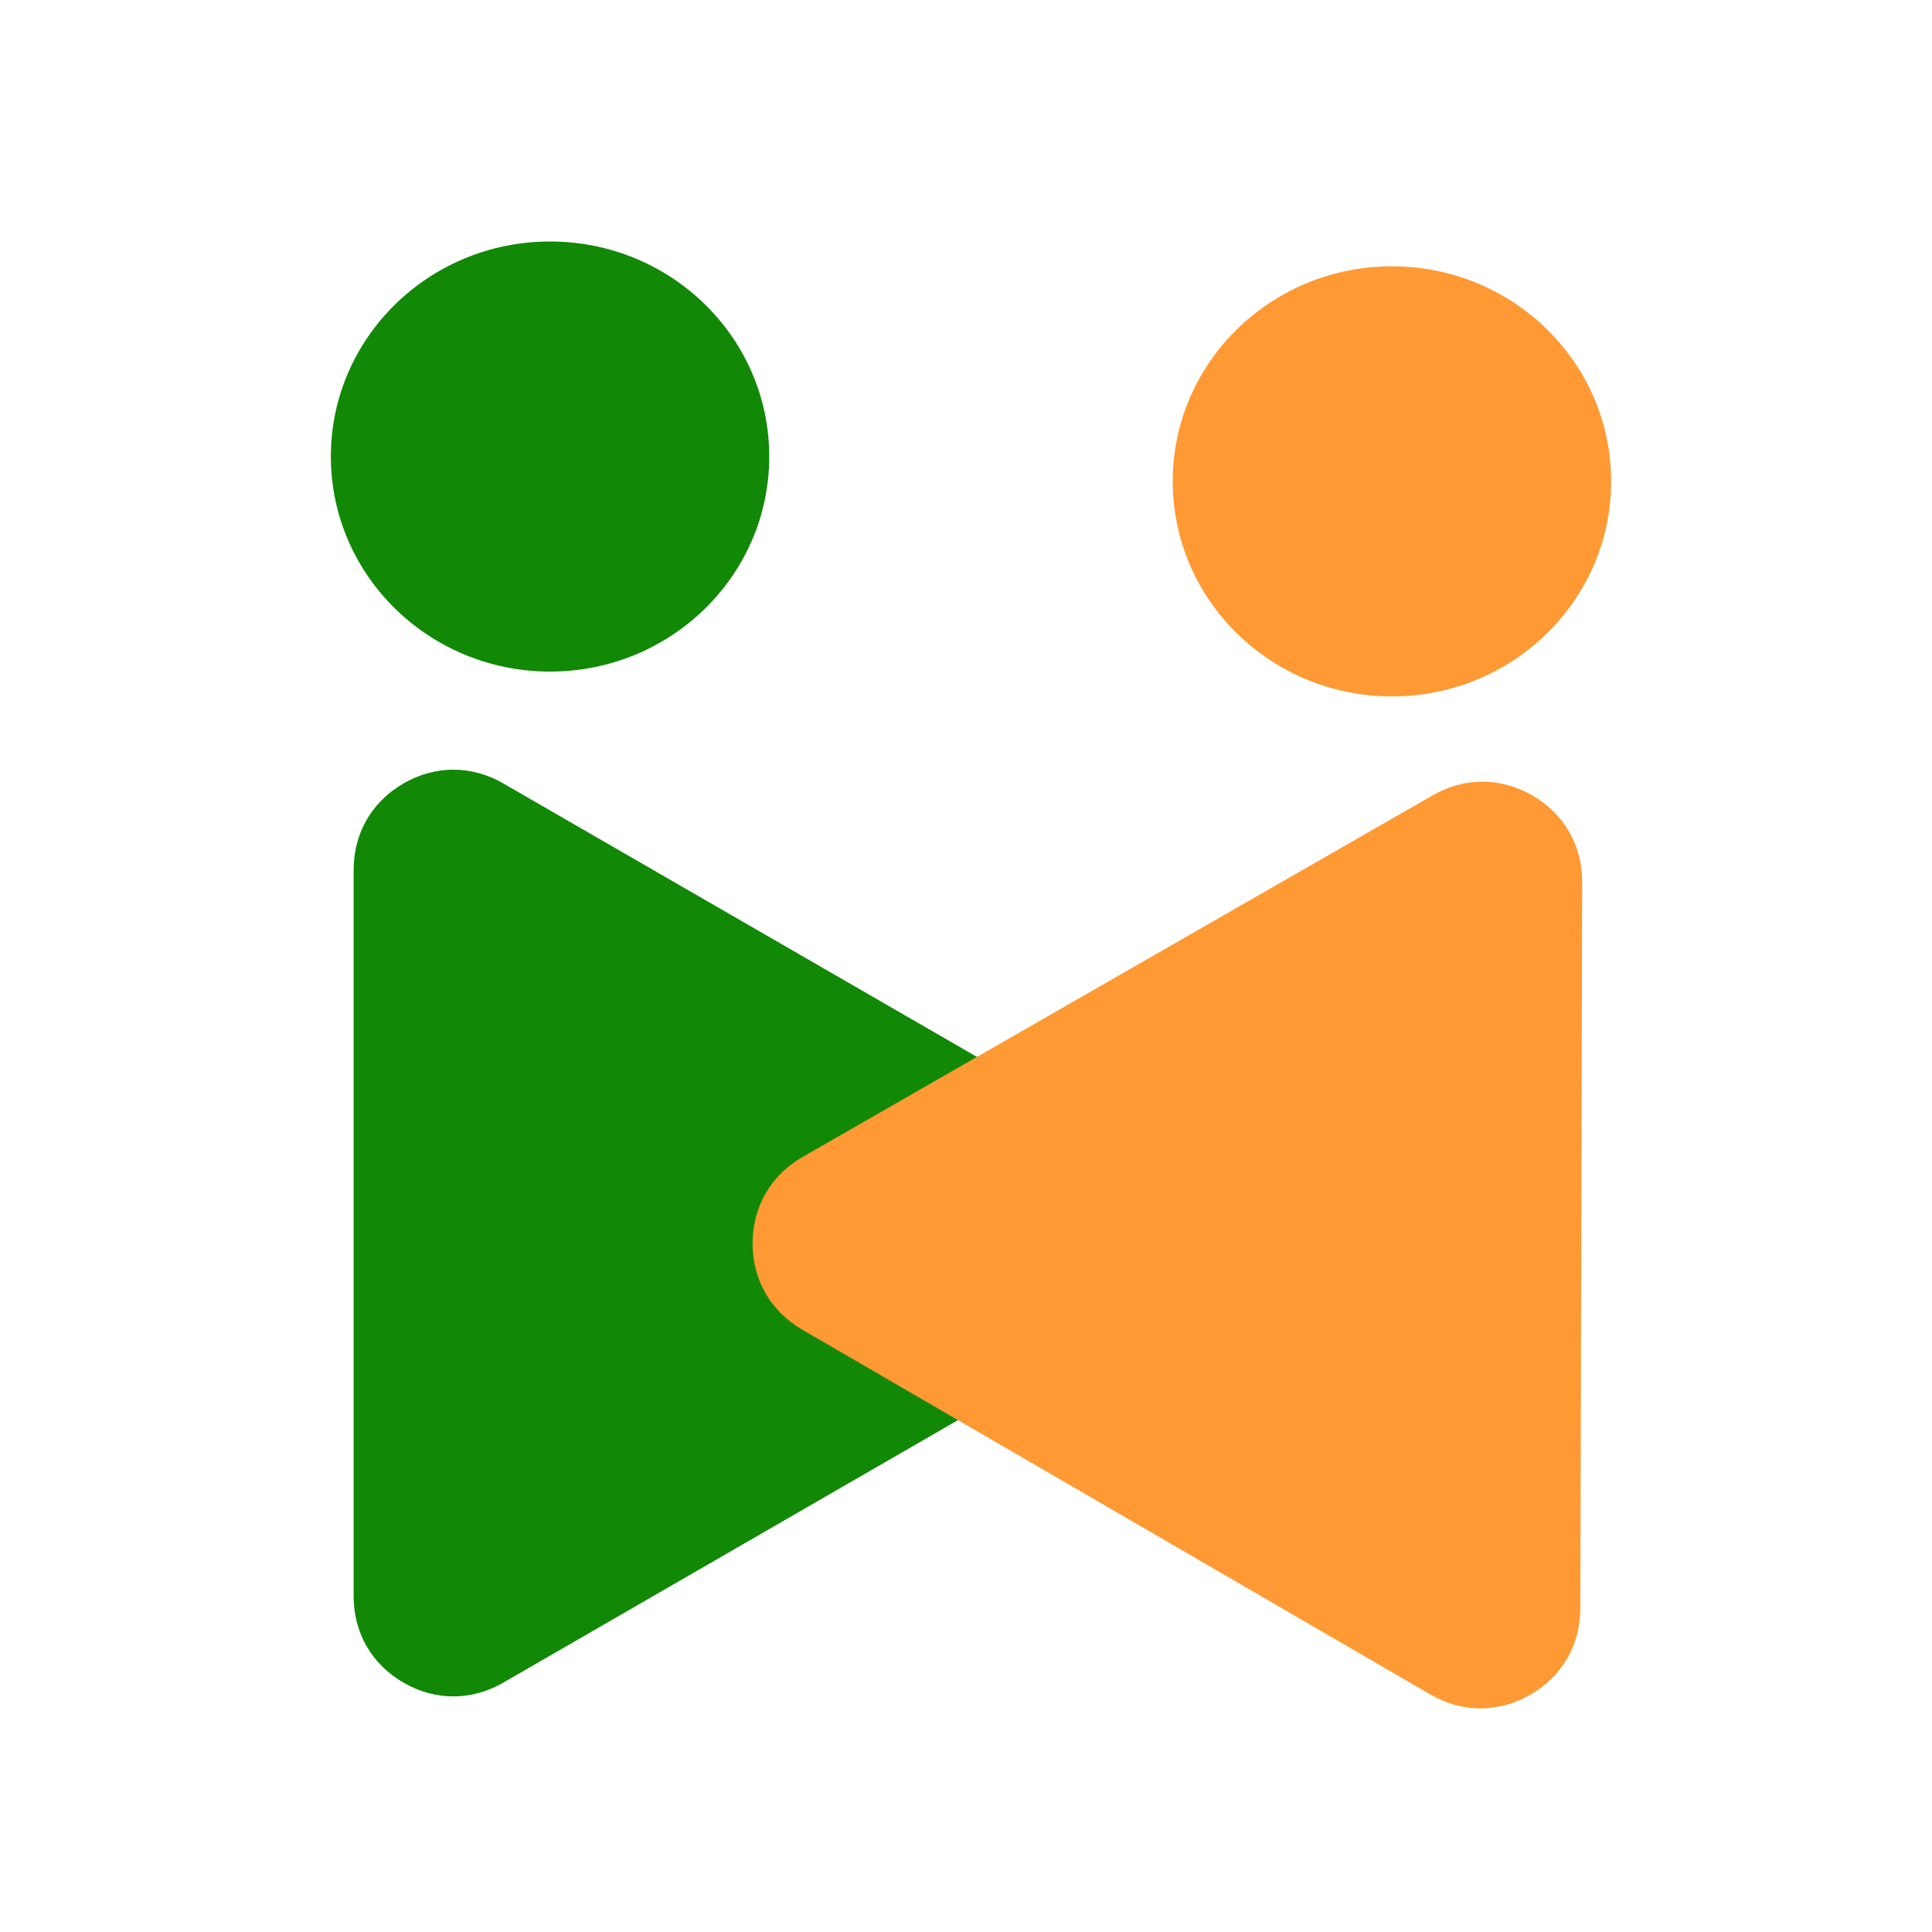
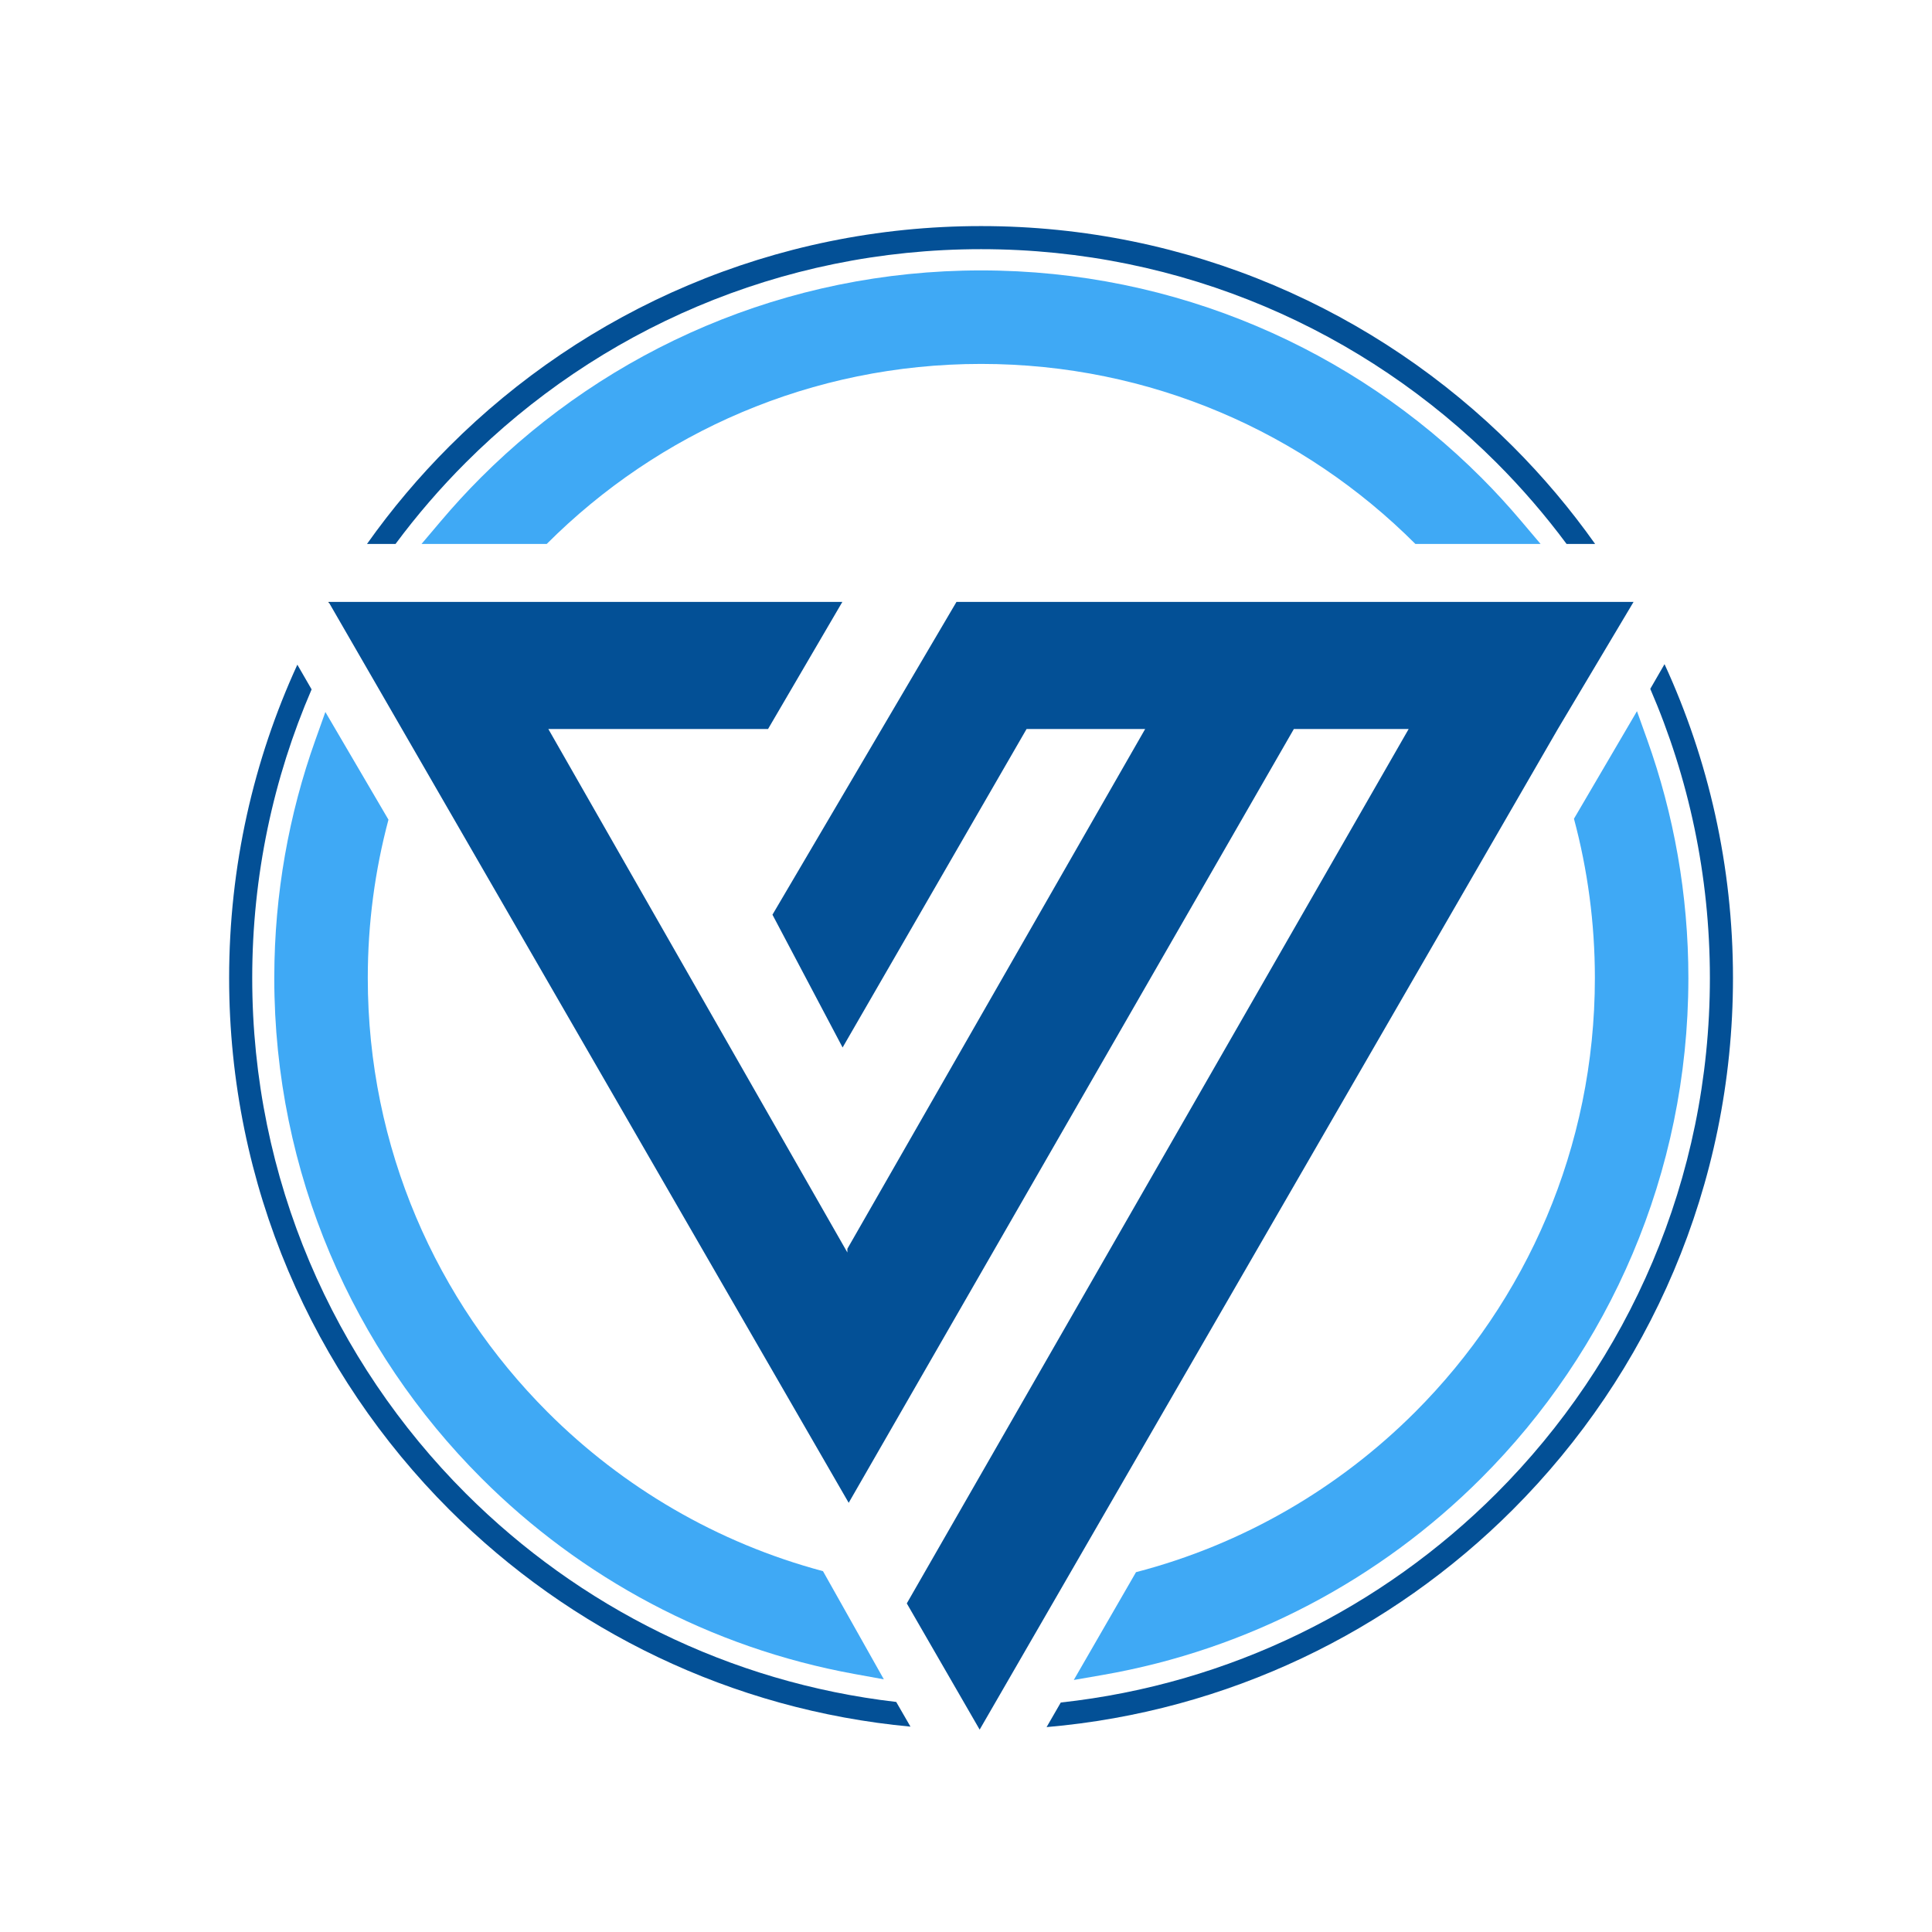
- <svg xmlns="http://www.w3.org/2000/svg" xml:space="preserve" width="13.547mm" height="13.547mm" version="1.1" style="shape-rendering:geometricPrecision; text-rendering:geometricPrecision; image-rendering:optimizeQuality; fill-rule:evenodd; clip-rule:evenodd" viewBox="0 0 1354.66 1354.66">
+ <svg xmlns="http://www.w3.org/2000/svg" xml:space="preserve" width="6350mm" height="6350mm" version="1.1" style="shape-rendering:geometricPrecision; text-rendering:geometricPrecision; image-rendering:optimizeQuality; fill-rule:evenodd; clip-rule:evenodd" viewBox="0 0 635000 635000">
  <defs>
    <style type="text/css">
   
-     .fil0 {fill:#128807}
-     .fil1 {fill:#FF9933}
+     .fil1 {fill:black;fill-rule:nonzero}
+     .fil0 {fill:#035096;fill-rule:nonzero}
+     .fil2 {fill:#3FA9F5;fill-rule:nonzero}
   
  </style>
  </defs>
  <g id="Layer_x0020_1">
-     <path class="fil0" d="M794.01 925.13l-220.57 127.35 -220.57 127.35c-22.24,12.84 -47.7,12.84 -69.94,0 -22.24,-12.84 -34.97,-34.89 -34.97,-60.57l0 -254.69 0 -254.69c0,-25.69 12.73,-47.73 34.97,-60.57 22.24,-12.84 47.7,-12.85 69.94,-0.01l220.57 127.35 220.57 127.35c22.24,12.84 34.98,34.89 34.98,60.57 0,25.68 -12.73,47.72 -34.98,60.56z" />
-     <path class="fil1" d="M562.82 811.19l220.9 -126.78 220.9 -126.79c22.27,-12.78 47.73,-12.71 69.94,0.19 22.2,12.89 34.88,34.97 34.81,60.65l-0.65 254.69 -0.65 254.69c-0.07,25.69 -12.86,47.7 -35.13,60.48 -22.27,12.79 -47.73,12.73 -69.94,-0.17l-220.24 -127.91 -220.25 -127.92c-22.2,-12.89 -34.88,-34.97 -34.81,-60.65 0.06,-25.69 12.85,-47.7 35.12,-60.48z" />
-     <ellipse class="fil0" cx="385.68" cy="320.11" rx="153.69" ry="150.78" />
-     <ellipse class="fil1" cx="975.98" cy="337.51" rx="153.69" ry="150.78" />
+     <polygon class="fil0" points="536912.87,197823.95 314372.28,197823.95 253887.78,300637.53 276943.79,344283.17 337406.45,239610.27 376383.77,239610.27 278505.96,410446.92 278512.02,411664.04 180227.9,239610.27 252435.37,239610.27 276864.95,197823.95 107983.44,197823.95 278944.41,493935.88 425255.67,239610.27 462989.19,239610.27 298040.41,526999.87 321988.48,568481.76 512017.55,239610.27 " />
+     <path class="fil1" d="M107974.95 197925.55l186.17 321.41c61.86,-107.34 124.32,-214.07 186.18,-321.41l-372.35 0z" />
+     <path class="fil0" d="M153061.48 152058.53c43363.05,-43356.38 103224.14,-70160.75 169386.07,-70162.57 66162.54,1.82 126026.04,26806.19 169388.49,70162.57 8322.09,8323.91 16032.29,17257.9 23062.68,26726.75l9379.1 0c-8114.69,-11458.56 -17177.24,-22196.08 -27076.06,-32092.47 -44710.54,-44719.04 -106518.88,-72387.59 -174754.21,-72385.16 -68232.3,-2.43 -130041.25,27666.12 -174751.79,72385.16 -9900.64,9896.39 -18963.19,20633.91 -27075.45,32092.47l9376.68 0c7029.78,-9468.85 14742.4,-18402.84 23064.49,-26726.75z" />
+     <path class="fil0" d="M153061.48 490831.87c-43356.38,-43362.44 -70160.14,-103224.13 -70162.57,-169386.06 2.43,-33705.59 6961.86,-65774.42 19519.89,-94861.41l-4689.55 -8123.18c-14391.89,31354.44 -22420.47,66236.52 -22418.65,102984.59 -1.82,68232.9 27666.12,130041.24 72385.16,174751.79 39584.97,39591.03 92572.73,65815.66 151555.09,71306.91l-4687.74 -8118.32c-55011.43,-6375.44 -104321.77,-31380.53 -141501.63,-68554.32z" />
+     <path class="fil0" d="M547089.44 218291.41l-4687.13 8117.12c12607.15,29133.69 19593.88,61264.98 19596.3,95036.67 -2.42,66161.93 -26808.62,126025.44 -70162.57,169386.07 -37558.87,37552.2 -87495.67,62683.42 -143183.27,68742.3l-4665.91 8082.55c59647.62,-5151.65 113260.01,-31495.74 153214.9,-71456.7 44716.62,-44712.97 72387.59,-106521.32 72385.16,-174754.22 2.43,-36814.17 -8057.08,-71756.28 -22497.48,-103153.79z" />
+     <path class="fil2" d="M179980.48 464126.35l2.42 2.42c-18272.46,-18280.95 -33047,-40014.93 -43251.47,-64142.5 -10206.88,-24130.01 -15848.54,-50649.36 -15850.36,-78542.28 0,-18015.94 2372.37,-35443.03 6794.49,-52039.91l-20734.58 -35389.66 -3311.74 9280.87c-8666.54,24285.85 -13420.38,50443.77 -13476.17,77656.28l-4.24 79.44 0 414.8 0 6.67 0 6.67 0 4.25c-1.82,64152.81 26051.18,122366.82 68102.51,164395.11l0 0c32689.21,32695.88 75128.06,55711.26 122576.65,64337.17l9672.02 1758.05 -20006.86 -35554c-34741.38,-9267.52 -65798.68,-27563.63 -90512.67,-52273.38z" />
+     <path class="fil2" d="M541378.04 243095.77l-3345.69 -9346.96 -20710.93 35350.84c4473.06,16686.64 6873.32,34218.64 6875.75,52345.55 -4.25,27891.11 -5645.9,54410.46 -15850.36,78540.46 -10206.89,24127.58 -24981.44,45863.98 -43251.47,64142.51l1.82 -2.43c-25005.09,24999.02 -56491.74,43444.31 -91720.69,52609.35l-20448.34 35427.86 9477.34 -1642.83c48191.48,-8360.9 91310.14,-31543.05 124423.24,-64662.22l-1.82 0c41984.63,-41961.58 68018.84,-100056.12 68100.1,-164091.29l1.82 -27.89 0 -293.52 0 -6.06 0 -4.25 0 0c0,-27462.96 -4787.8,-53854.35 -13550.77,-78339.12z" />
+     <path class="fil2" d="M179767.62 178710.09l-2.43 1.81c18280.95,-18272.45 40014.93,-33046.39 64142.51,-43251.46 24130,-10204.46 50649.35,-15846.12 78542.27,-15850.36 27891.11,4.24 54410.46,5645.9 78540.46,15850.36 24127.58,10206.89 45861.56,24981.43 64140.08,43251.46l0 -1.81c23.65,25.47 47.3,50.94 72.77,74.59l41148.96 0 -6373.61 -7528.27c-4164.99,-4923.03 -8533.74,-9693.85 -13118.38,-14278.49l2.42 2.43c-42028.29,-42051.34 -100242.29,-68104.34 -164414.52,-68102.52 -64170.4,-1.82 -122384.41,26051.18 -164412.09,68102.52l0 0c-4584.64,4582.21 -8951.57,9353.03 -13118.98,14276.06l-6373.02 7528.27 41150.78 0c23.66,-23.65 46.7,-49.12 72.78,-74.59z" />
  </g>
</svg>
